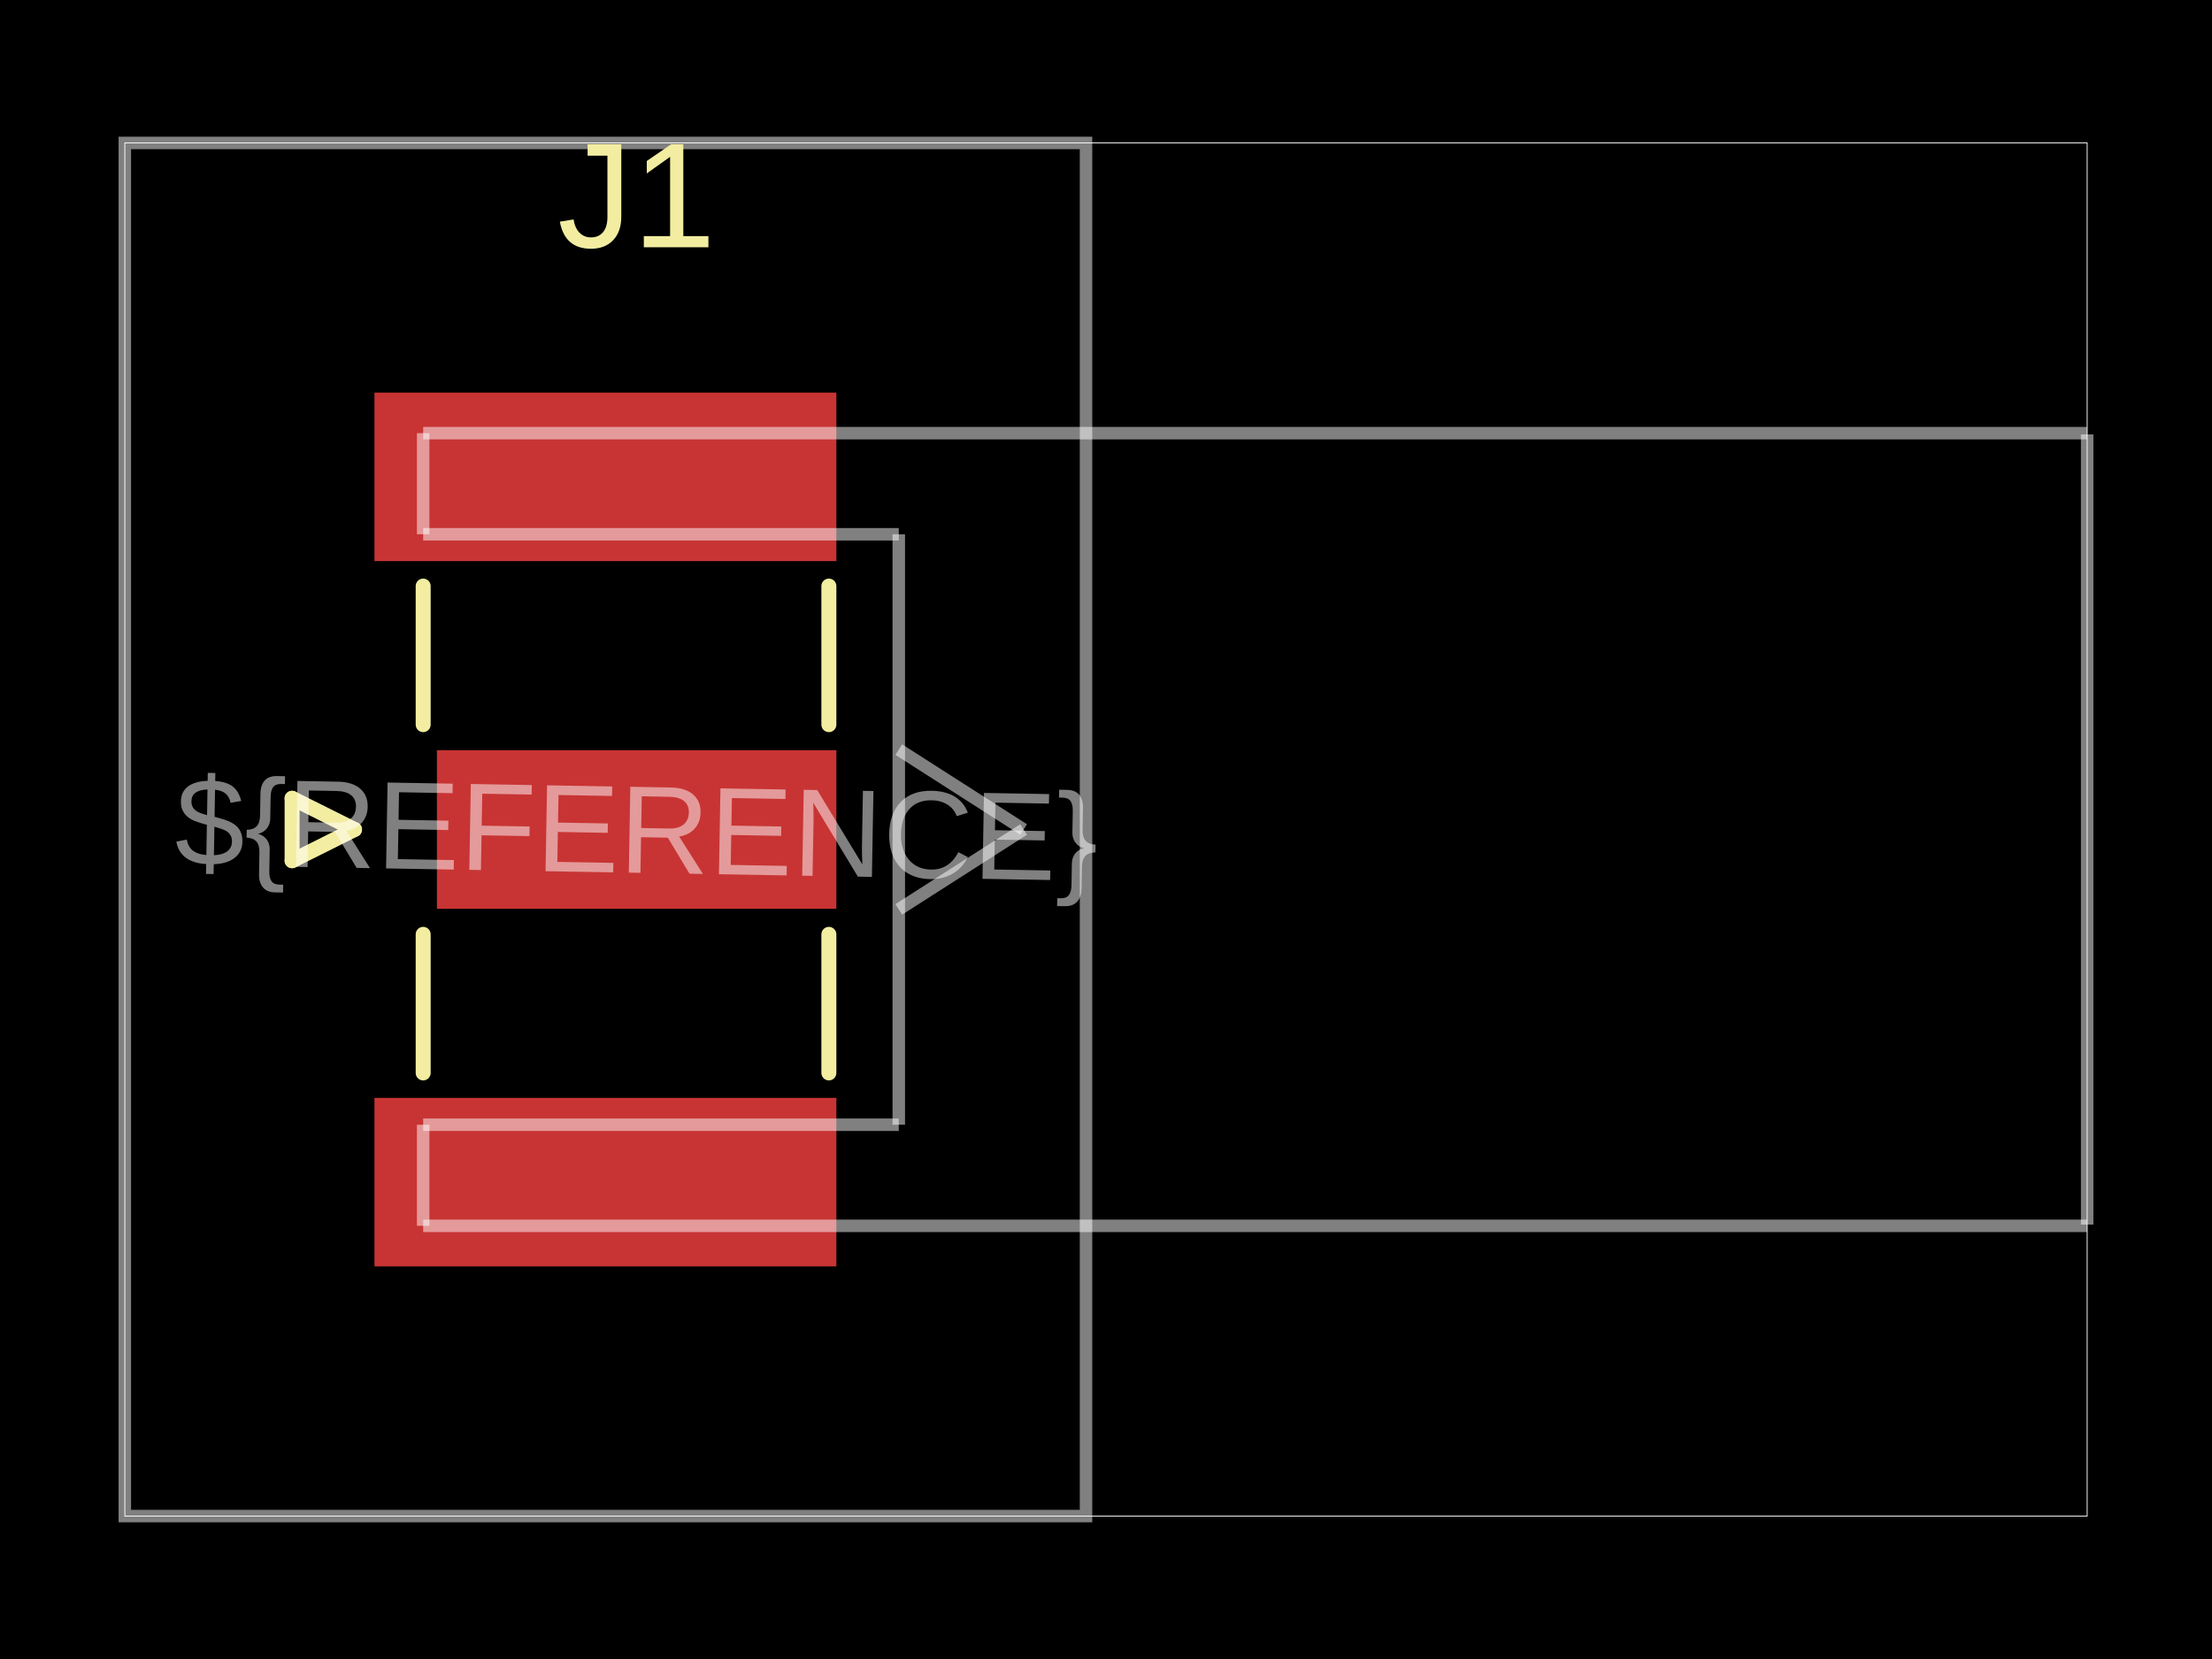
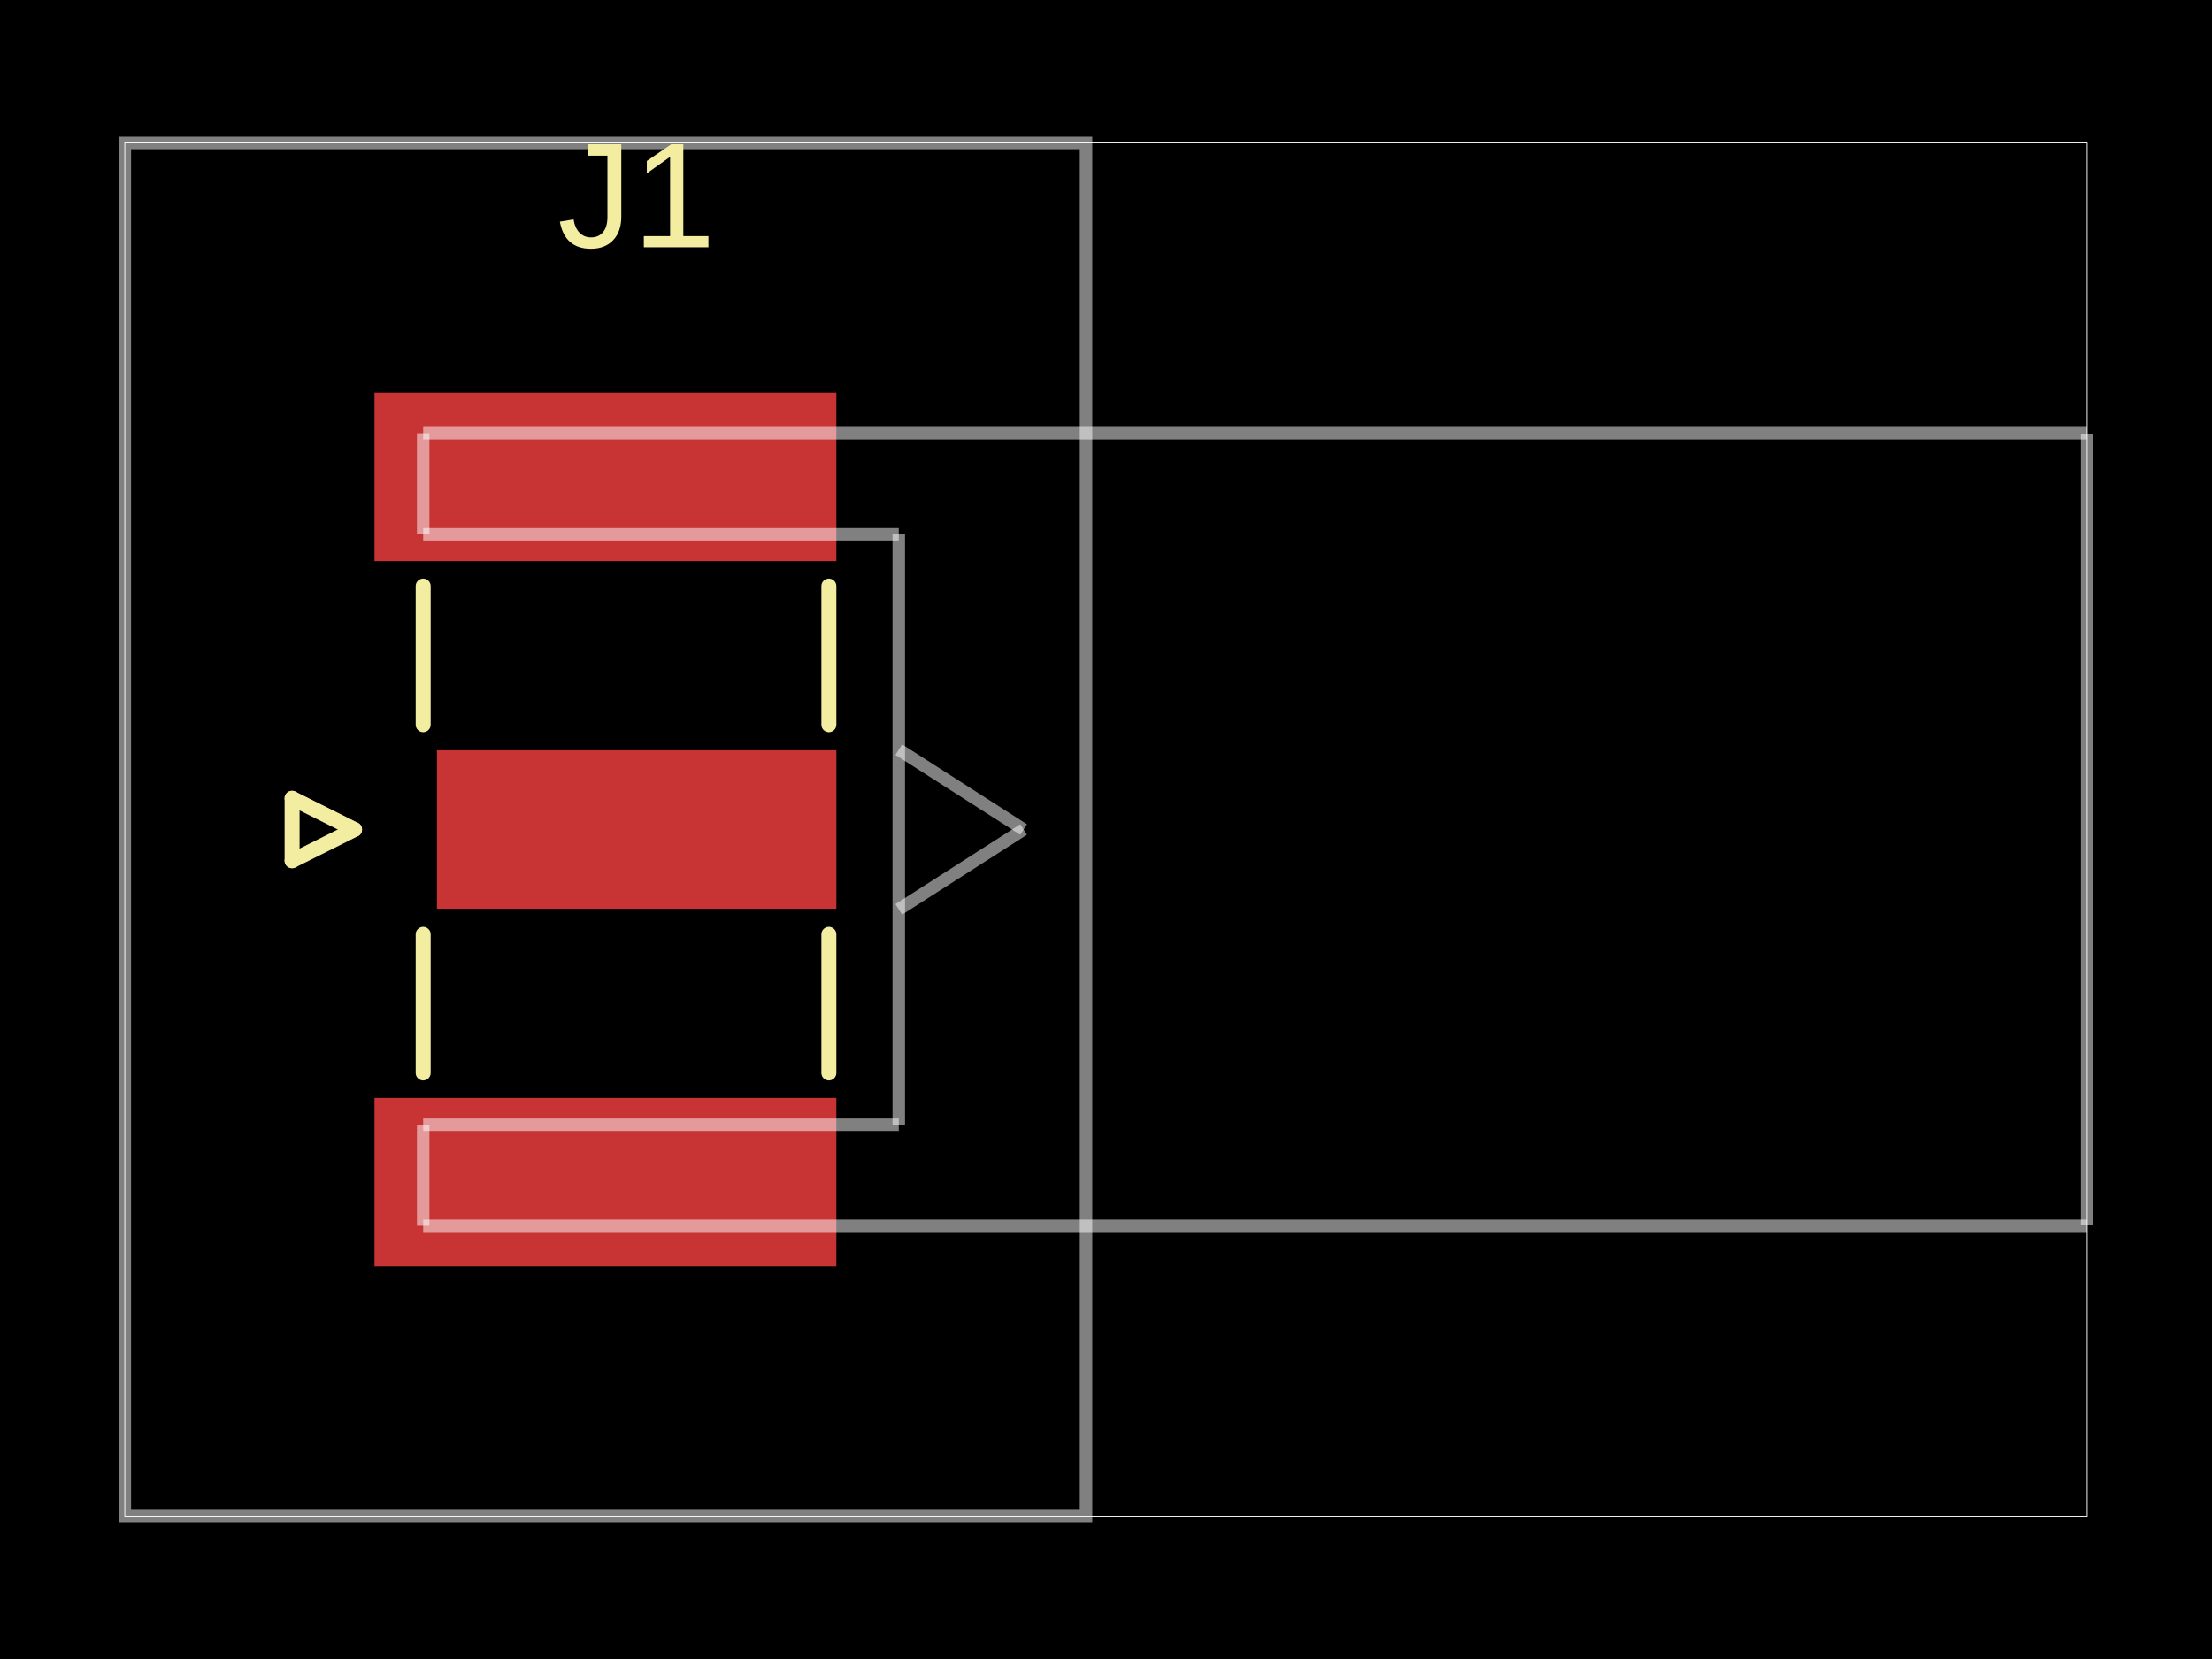
- <svg xmlns="http://www.w3.org/2000/svg" width="800" height="600" data-software-used-string="@tscircuit/core@0.0.1085">
+ <svg xmlns="http://www.w3.org/2000/svg" width="800" height="600" data-software-used-string="@tscircuit/core@0.0.1087">
  <style />
  <rect class="boundary" x="0" y="0" fill="#000" width="800" height="600" data-type="pcb_background" data-pcb-layer="global" />
  <rect class="pcb-boundary" fill="none" stroke="#fff" stroke-width="0.3" x="45.147" y="51.693" width="709.707" height="496.614" data-type="pcb_boundary" data-pcb-layer="global" />
  <path class="pcb-board" d="M 45.147 548.307 L 392.777 548.307 L 392.777 51.693 L 45.147 51.693 Z" fill="none" stroke="rgba(255, 255, 255, 0.5)" stroke-width="4.515" data-type="pcb_board" data-pcb-layer="board" />
  <rect class="pcb-pad" fill="rgb(200, 52, 52)" x="158.014" y="271.332" width="144.47" height="57.336" data-type="pcb_smtpad" data-pcb-layer="top" />
  <rect class="pcb-pad" fill="rgb(200, 52, 52)" x="135.44" y="141.986" width="167.043" height="60.948" data-type="pcb_smtpad" data-pcb-layer="top" />
  <rect class="pcb-pad" fill="rgb(200, 52, 52)" x="135.44" y="397.065" width="167.043" height="60.948" data-type="pcb_smtpad" data-pcb-layer="top" />
  <path class="pcb-silkscreen pcb-silkscreen-top" d="M 105.643 288.713 L 105.643 311.287" fill="none" stroke="#f2eda1" stroke-width="5.418" stroke-linecap="round" stroke-linejoin="round" data-pcb-component-id="pcb_component_0" data-pcb-silkscreen-path-id="pcb_silkscreen_path_0" data-type="pcb_silkscreen_path" data-pcb-layer="top" />
  <path class="pcb-silkscreen pcb-silkscreen-top" d="M 105.643 311.287 L 128.217 300" fill="none" stroke="#f2eda1" stroke-width="5.418" stroke-linecap="round" stroke-linejoin="round" data-pcb-component-id="pcb_component_0" data-pcb-silkscreen-path-id="pcb_silkscreen_path_1" data-type="pcb_silkscreen_path" data-pcb-layer="top" />
  <path class="pcb-silkscreen pcb-silkscreen-top" d="M 128.217 300 L 105.643 288.713" fill="none" stroke="#f2eda1" stroke-width="5.418" stroke-linecap="round" stroke-linejoin="round" data-pcb-component-id="pcb_component_0" data-pcb-silkscreen-path-id="pcb_silkscreen_path_2" data-type="pcb_silkscreen_path" data-pcb-layer="top" />
  <path class="pcb-silkscreen pcb-silkscreen-top" d="M 153.047 262.077 L 153.047 211.964" fill="none" stroke="#f2eda1" stroke-width="5.418" stroke-linecap="round" stroke-linejoin="round" data-pcb-component-id="pcb_component_0" data-pcb-silkscreen-path-id="pcb_silkscreen_path_3" data-type="pcb_silkscreen_path" data-pcb-layer="top" />
  <path class="pcb-silkscreen pcb-silkscreen-top" d="M 153.047 388.036 L 153.047 337.923" fill="none" stroke="#f2eda1" stroke-width="5.418" stroke-linecap="round" stroke-linejoin="round" data-pcb-component-id="pcb_component_0" data-pcb-silkscreen-path-id="pcb_silkscreen_path_4" data-type="pcb_silkscreen_path" data-pcb-layer="top" />
  <path class="pcb-silkscreen pcb-silkscreen-top" d="M 299.774 262.077 L 299.774 211.964" fill="none" stroke="#f2eda1" stroke-width="5.418" stroke-linecap="round" stroke-linejoin="round" data-pcb-component-id="pcb_component_0" data-pcb-silkscreen-path-id="pcb_silkscreen_path_5" data-type="pcb_silkscreen_path" data-pcb-layer="top" />
  <path class="pcb-silkscreen pcb-silkscreen-top" d="M 299.774 388.036 L 299.774 337.923" fill="none" stroke="#f2eda1" stroke-width="5.418" stroke-linecap="round" stroke-linejoin="round" data-pcb-component-id="pcb_component_0" data-pcb-silkscreen-path-id="pcb_silkscreen_path_6" data-type="pcb_silkscreen_path" data-pcb-layer="top" />
  <text x="0" y="0" dx="0" dy="0" fill="#f2eda1" font-family="Arial, sans-serif" font-size="54.176" text-anchor="middle" dominant-baseline="central" transform="matrix(1,0,0,1,230.2483,70.65463)" class="pcb-silkscreen-text pcb-silkscreen-top" data-pcb-silkscreen-text-id="pcb_component_0" stroke="none" data-type="pcb_silkscreen_text" data-pcb-layer="top">J1</text>
  <path class="pcb-fabrication-note-path" stroke="rgba(255,255,255,0.5)" fill="none" d="M 153.047 156.659 L 153.047 193.228" stroke-width="4.515" data-pcb-component-id="pcb_component_0" data-pcb-fabrication-note-path-id="pcb_fabrication_note_path_0" data-type="pcb_fabrication_note_path" data-pcb-layer="overlay" />
  <path class="pcb-fabrication-note-path" stroke="rgba(255,255,255,0.5)" fill="none" d="M 153.047 156.659 L 754.853 156.659" stroke-width="4.515" data-pcb-component-id="pcb_component_0" data-pcb-fabrication-note-path-id="pcb_fabrication_note_path_1" data-type="pcb_fabrication_note_path" data-pcb-layer="overlay" />
  <path class="pcb-fabrication-note-path" stroke="rgba(255,255,255,0.5)" fill="none" d="M 153.047 193.228 L 325.056 193.228" stroke-width="4.515" data-pcb-component-id="pcb_component_0" data-pcb-fabrication-note-path-id="pcb_fabrication_note_path_2" data-type="pcb_fabrication_note_path" data-pcb-layer="overlay" />
  <path class="pcb-fabrication-note-path" stroke="rgba(255,255,255,0.5)" fill="none" d="M 153.047 406.772 L 153.047 443.341" stroke-width="4.515" data-pcb-component-id="pcb_component_0" data-pcb-fabrication-note-path-id="pcb_fabrication_note_path_3" data-type="pcb_fabrication_note_path" data-pcb-layer="overlay" />
  <path class="pcb-fabrication-note-path" stroke="rgba(255,255,255,0.5)" fill="none" d="M 153.047 443.341 L 754.853 443.341" stroke-width="4.515" data-pcb-component-id="pcb_component_0" data-pcb-fabrication-note-path-id="pcb_fabrication_note_path_4" data-type="pcb_fabrication_note_path" data-pcb-layer="overlay" />
  <path class="pcb-fabrication-note-path" stroke="rgba(255,255,255,0.5)" fill="none" d="M 325.056 193.228 L 325.056 406.772" stroke-width="4.515" data-pcb-component-id="pcb_component_0" data-pcb-fabrication-note-path-id="pcb_fabrication_note_path_5" data-type="pcb_fabrication_note_path" data-pcb-layer="overlay" />
  <path class="pcb-fabrication-note-path" stroke="rgba(255,255,255,0.5)" fill="none" d="M 325.056 271.106 L 370.203 300" stroke-width="4.515" data-pcb-component-id="pcb_component_0" data-pcb-fabrication-note-path-id="pcb_fabrication_note_path_6" data-type="pcb_fabrication_note_path" data-pcb-layer="overlay" />
  <path class="pcb-fabrication-note-path" stroke="rgba(255,255,255,0.5)" fill="none" d="M 325.056 406.772 L 153.047 406.772" stroke-width="4.515" data-pcb-component-id="pcb_component_0" data-pcb-fabrication-note-path-id="pcb_fabrication_note_path_7" data-type="pcb_fabrication_note_path" data-pcb-layer="overlay" />
  <path class="pcb-fabrication-note-path" stroke="rgba(255,255,255,0.5)" fill="none" d="M 370.203 300 L 325.056 328.894" stroke-width="4.515" data-pcb-component-id="pcb_component_0" data-pcb-fabrication-note-path-id="pcb_fabrication_note_path_8" data-type="pcb_fabrication_note_path" data-pcb-layer="overlay" />
  <path class="pcb-fabrication-note-path" stroke="rgba(255,255,255,0.5)" fill="none" d="M 754.853 157.111 L 754.853 442.889" stroke-width="4.515" data-pcb-component-id="pcb_component_0" data-pcb-fabrication-note-path-id="pcb_fabrication_note_path_9" data-type="pcb_fabrication_note_path" data-pcb-layer="overlay" />
-   <text x="0" y="0" font-family="Arial, sans-serif" font-size="45.147" text-anchor="middle" dominant-baseline="central" transform="matrix(0.9998477,0.01745241,-0.01745241,0.9998477,230.2483,300)" class="pcb-fabrication-note-text" fill="rgba(255,255,255,0.5)" data-type="pcb_fabrication_note_text" data-pcb-layer="overlay">${REFERENCE}</text>
  <text x="0" y="0" font-family="Arial, sans-serif" font-size="45.147" text-anchor="middle" dominant-baseline="central" transform="matrix(0.9998477,0.01745241,-0.01745241,0.9998477,230.2483,644.0181)" class="pcb-fabrication-note-text" fill="rgba(255,255,255,0.5)" data-type="pcb_fabrication_note_text" data-pcb-layer="overlay">SMA_Samtec_SMA-J-P-H-ST-EM1_EdgeMount</text>
</svg>
